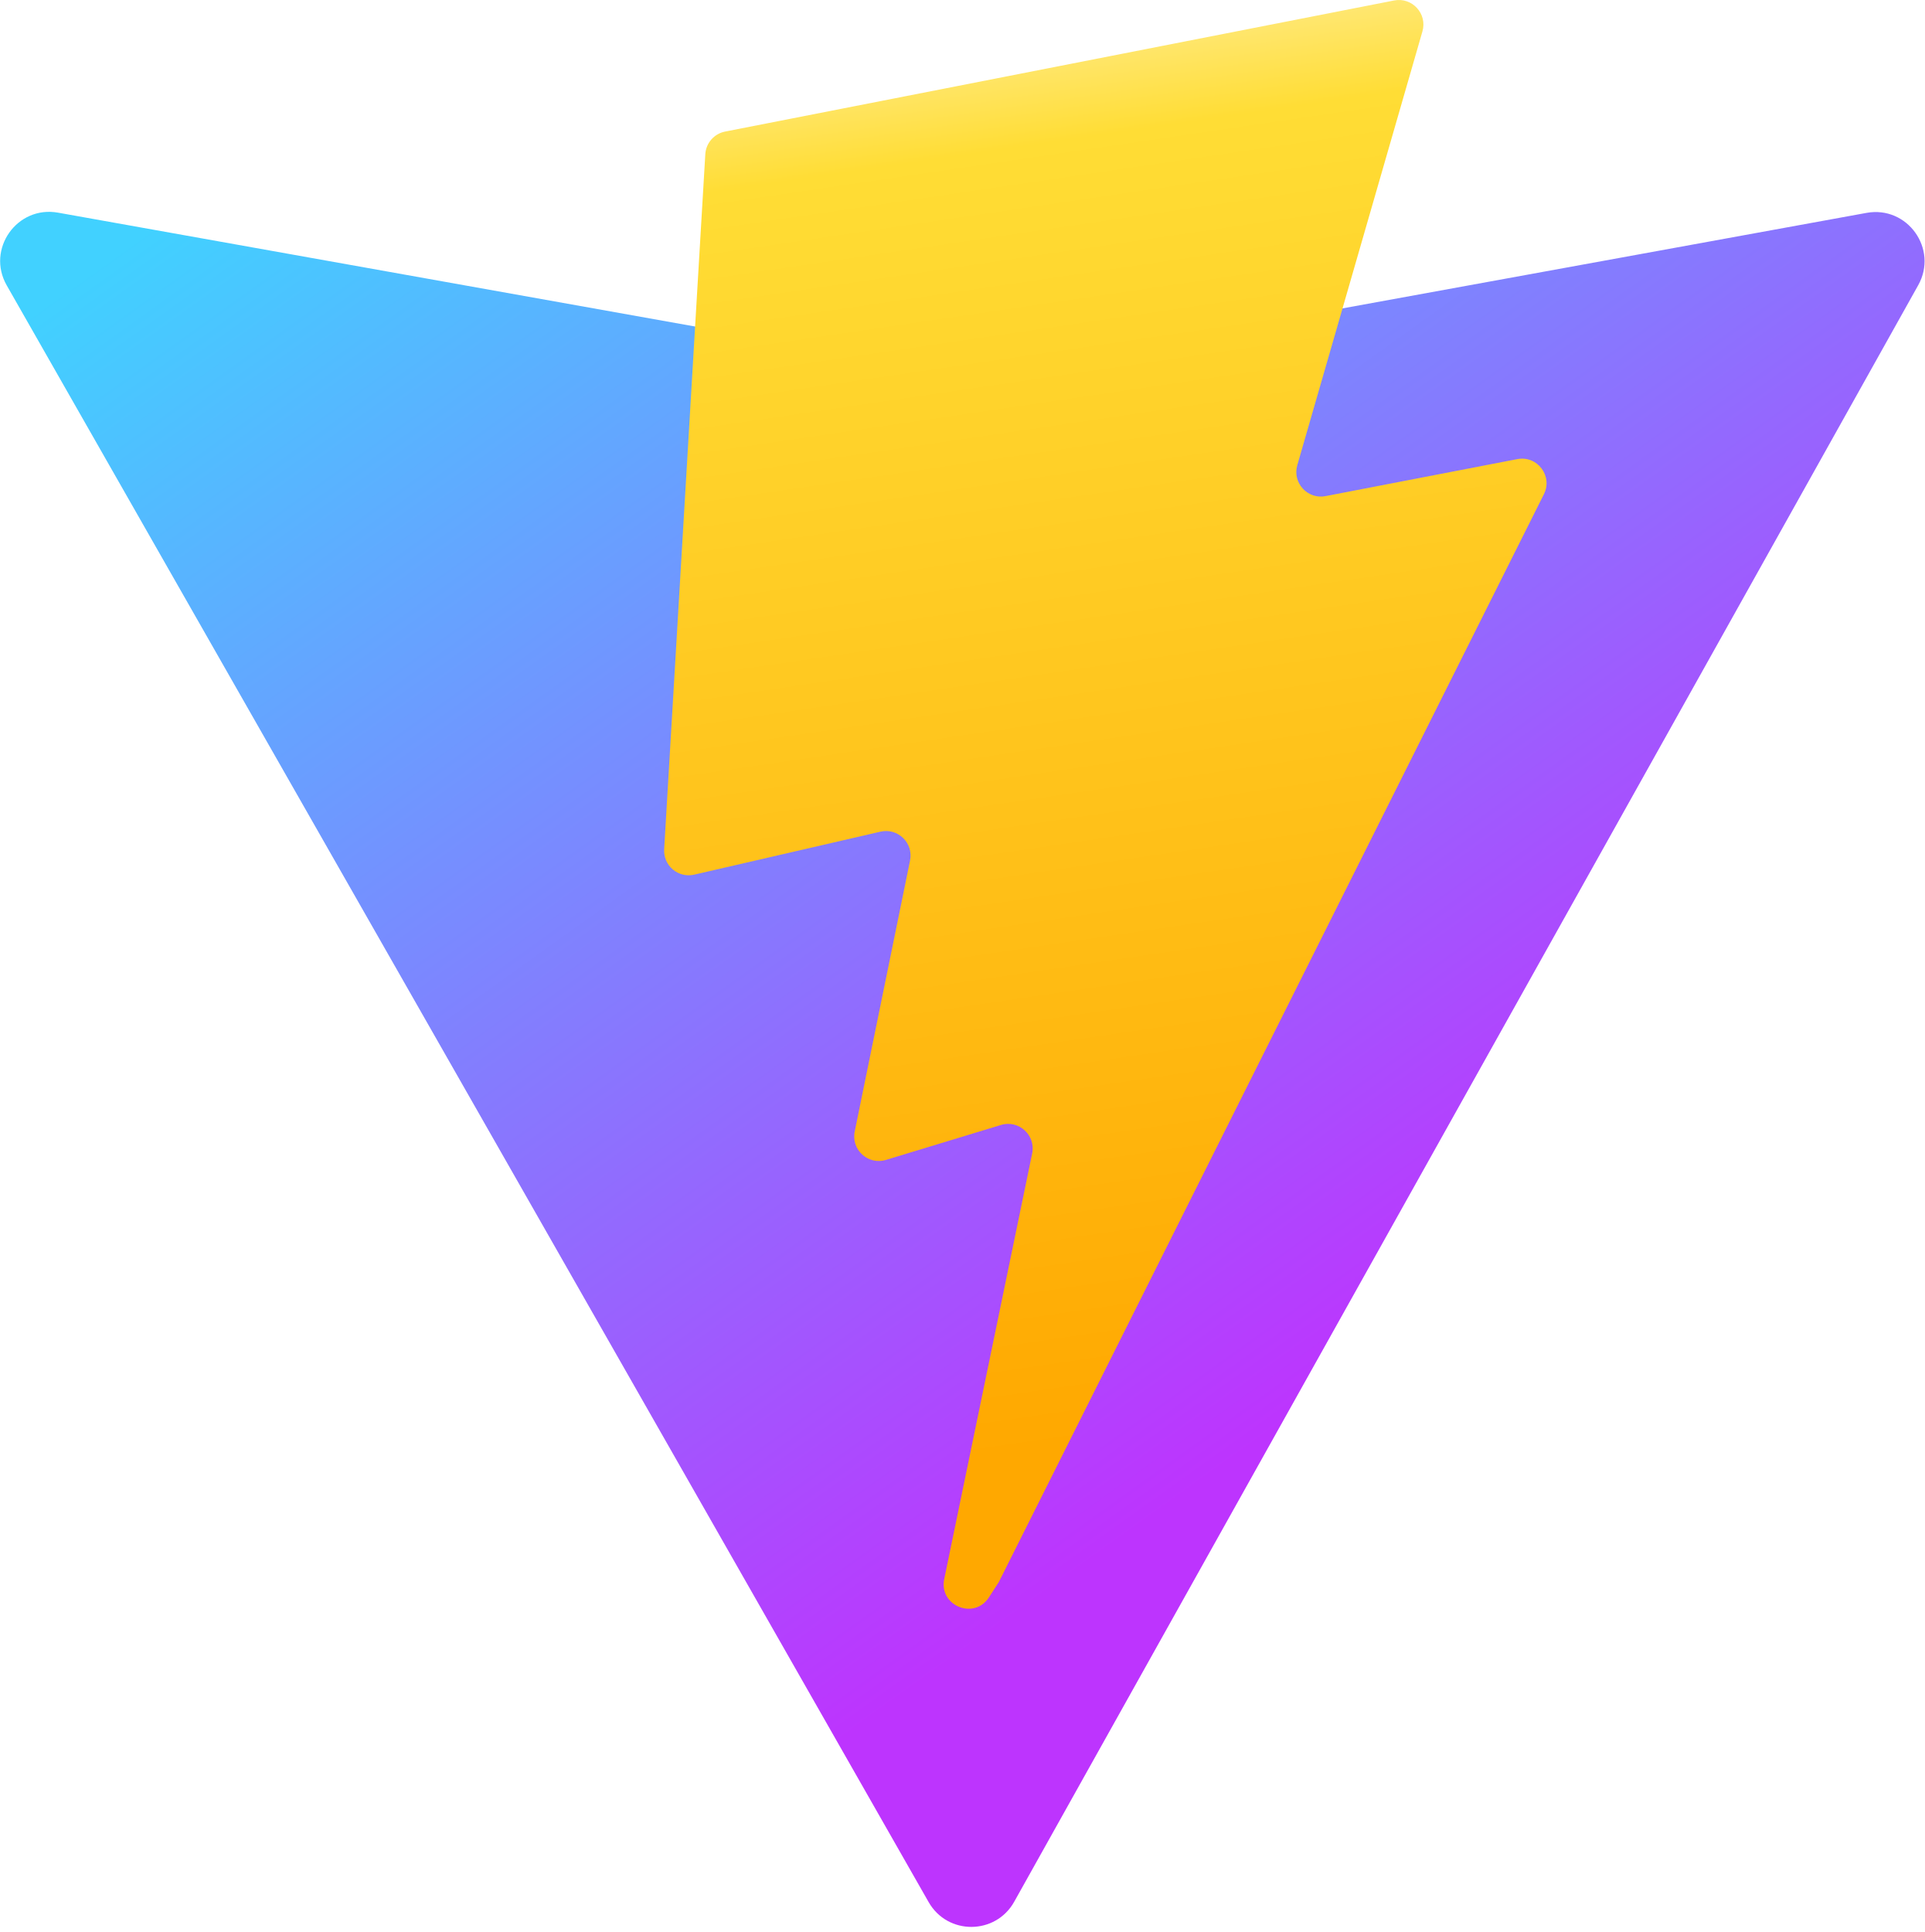
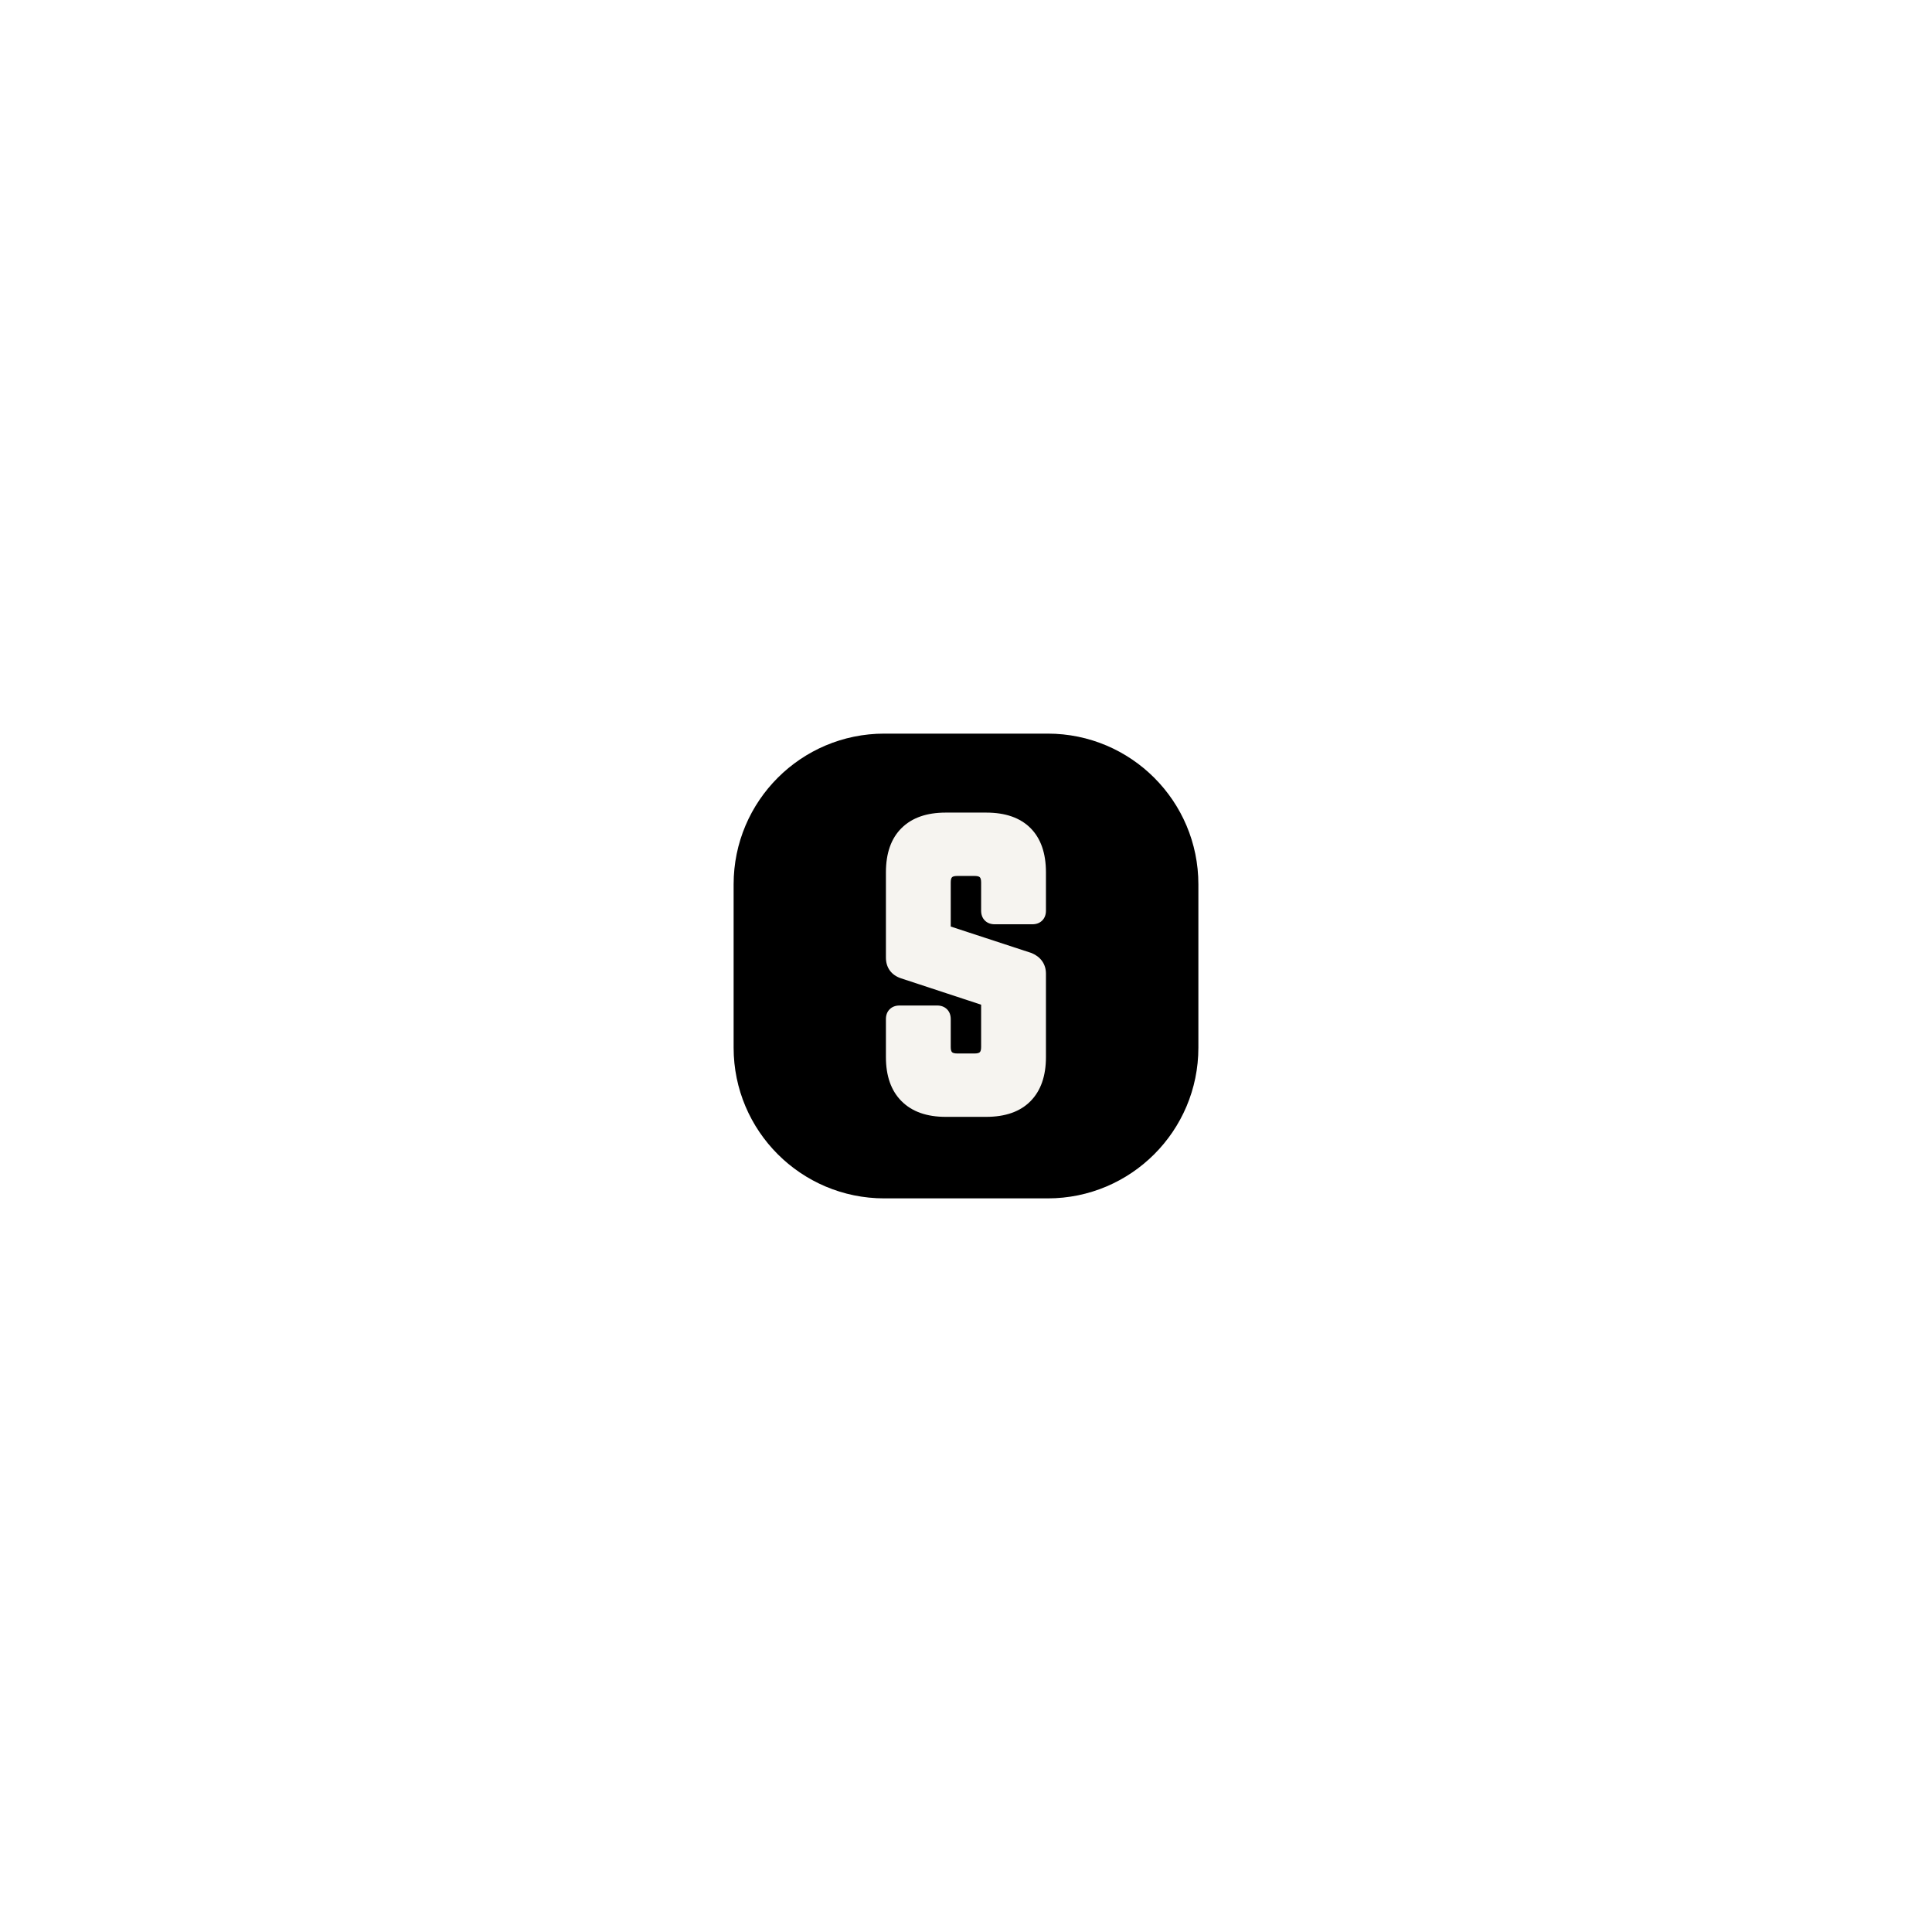
- <svg xmlns="http://www.w3.org/2000/svg" aria-hidden="true" role="img" class="iconify iconify--logos" width="31.88" height="32" preserveAspectRatio="xMidYMid meet" viewBox="0 0 256 257">
+ <svg xmlns="http://www.w3.org/2000/svg" width="500" zoomAndPan="magnify" viewBox="0 0 375 375" height="500" preserveAspectRatio="xMidYMid meet" version="1.0">
  <defs>
-     <linearGradient id="IconifyId1813088fe1fbc01fb466" x1="-.828%" x2="57.636%" y1="7.652%" y2="78.411%">
-       <stop offset="0%" stop-color="#41D1FF" />
-       <stop offset="100%" stop-color="#BD34FE" />
-     </linearGradient>
-     <linearGradient id="IconifyId1813088fe1fbc01fb467" x1="43.376%" x2="50.316%" y1="2.242%" y2="89.03%">
-       <stop offset="0%" stop-color="#FFEA83" />
-       <stop offset="8.333%" stop-color="#FFDD35" />
-       <stop offset="100%" stop-color="#FFA800" />
-     </linearGradient>
+     <g />
+     <clipPath id="1ff0013df3">
+       <path d="M 142.395 142.395 L 232.605 142.395 L 232.605 232.605 L 142.395 232.605 Z M 142.395 142.395 " clip-rule="nonzero" />
+     </clipPath>
+     <clipPath id="458ce24331">
+       <path d="M 232.605 171.645 L 232.605 203.355 C 232.605 219.508 219.508 232.605 203.355 232.605 L 171.645 232.605 C 155.492 232.605 142.395 219.508 142.395 203.355 L 142.395 171.645 C 142.395 155.492 155.492 142.395 171.645 142.395 L 203.355 142.395 C 219.508 142.395 232.605 155.492 232.605 171.645 Z M 232.605 171.645 " clip-rule="nonzero" />
+     </clipPath>
+     <clipPath id="31f45be7fa">
+       <path d="M 0.395 0.395 L 90.605 0.395 L 90.605 90.605 L 0.395 90.605 Z M 0.395 0.395 " clip-rule="nonzero" />
+     </clipPath>
+     <clipPath id="129a148b3d">
+       <path d="M 90.605 29.645 L 90.605 61.355 C 90.605 77.508 77.508 90.605 61.355 90.605 L 29.645 90.605 C 13.492 90.605 0.395 77.508 0.395 61.355 L 0.395 29.645 C 0.395 13.492 13.492 0.395 29.645 0.395 L 61.355 0.395 C 77.508 0.395 90.605 13.492 90.605 29.645 Z M 90.605 29.645 " clip-rule="nonzero" />
+     </clipPath>
+     <clipPath id="9b0f8445d7">
+       <rect x="0" width="91" y="0" height="91" />
+     </clipPath>
  </defs>
-   <path fill="url(#IconifyId1813088fe1fbc01fb466)" d="M255.153 37.938L134.897 252.976c-2.483 4.44-8.862 4.466-11.382.048L.875 37.958c-2.746-4.814 1.371-10.646 6.827-9.67l120.385 21.517a6.537 6.537 0 0 0 2.322-.004l117.867-21.483c5.438-.991 9.574 4.796 6.877 9.62Z" />
-   <path fill="url(#IconifyId1813088fe1fbc01fb467)" d="M185.432.063L96.44 17.501a3.268 3.268 0 0 0-2.634 3.014l-5.474 92.456a3.268 3.268 0 0 0 3.997 3.378l24.777-5.718c2.318-.535 4.413 1.507 3.936 3.838l-7.361 36.047c-.495 2.426 1.782 4.5 4.151 3.78l15.304-4.649c2.372-.72 4.652 1.36 4.15 3.788l-11.698 56.621c-.732 3.542 3.979 5.473 5.943 2.437l1.313-2.028l72.516-144.72c1.215-2.423-.88-5.186-3.54-4.672l-25.505 4.922c-2.396.462-4.435-1.77-3.759-4.114l16.646-57.705c.677-2.35-1.37-4.583-3.769-4.113Z" />
+   <g clip-path="url(#1ff0013df3)">
+     <g clip-path="url(#458ce24331)">
+       <g transform="matrix(1, 0, 0, 1, 142, 142)">
+         <g clip-path="url(#9b0f8445d7)">
+           <g clip-path="url(#31f45be7fa)">
+             <g clip-path="url(#129a148b3d)">
+               <path fill="#000000" d="M 0.395 0.395 L 90.605 0.395 L 90.605 90.605 L 0.395 90.605 Z M 0.395 0.395 " fill-opacity="1" fill-rule="nonzero" />
+             </g>
+           </g>
+         </g>
+       </g>
+     </g>
+   </g>
+   <g fill="#f6f4f0" fill-opacity="1">
+     <g transform="translate(169.9872, 215.25)">
+       <g>
+         <path d="M 13.578 -57.527 L 21.418 -57.527 C 25.156 -57.527 28.023 -56.527 30.027 -54.527 C 32.027 -52.523 33.031 -49.656 33.031 -45.918 L 33.031 -38.5 C 33.031 -37.703 32.789 -37.062 32.301 -36.574 C 31.816 -36.09 31.176 -35.848 30.379 -35.848 L 23.098 -35.848 C 22.305 -35.848 21.66 -36.09 21.176 -36.574 C 20.691 -37.062 20.449 -37.703 20.449 -38.5 L 20.449 -43.957 C 20.449 -44.469 20.363 -44.809 20.195 -44.977 C 20.027 -45.145 19.691 -45.227 19.18 -45.227 L 15.82 -45.227 C 15.309 -45.227 14.969 -45.145 14.801 -44.977 C 14.633 -44.809 14.551 -44.469 14.551 -43.957 L 14.551 -34.297 L 13.02 -34.297 L 13.496 -35.754 L 30.215 -30.273 L 30.277 -30.25 C 31.152 -29.879 31.824 -29.359 32.297 -28.688 C 32.785 -27.992 33.031 -27.18 33.031 -26.25 L 33.031 -10.078 C 33.031 -6.395 32.031 -3.539 30.035 -1.516 C 28.031 0.516 25.16 1.531 21.418 1.531 L 13.578 1.531 C 9.891 1.531 7.031 0.52 5.008 -1.508 C 2.98 -3.531 1.969 -6.391 1.969 -10.078 L 1.969 -17.43 C 1.969 -18.227 2.211 -18.867 2.695 -19.352 C 3.184 -19.836 3.824 -20.082 4.621 -20.082 L 11.898 -20.082 C 12.695 -20.082 13.336 -19.836 13.824 -19.352 C 14.309 -18.867 14.551 -18.227 14.551 -17.43 L 14.551 -12.039 C 14.551 -11.527 14.633 -11.191 14.801 -11.023 C 14.969 -10.855 15.309 -10.77 15.82 -10.77 L 19.18 -10.77 C 19.691 -10.77 20.027 -10.855 20.195 -11.023 C 20.363 -11.191 20.449 -11.527 20.449 -12.039 L 20.449 -21.348 L 21.98 -21.348 L 21.5 -19.895 L 4.91 -25.355 C 3.969 -25.668 3.242 -26.172 2.734 -26.867 C 2.223 -27.57 1.969 -28.414 1.969 -29.398 L 1.969 -45.918 C 1.969 -49.66 2.984 -52.531 5.016 -54.531 C 7.039 -56.531 9.895 -57.527 13.578 -57.527 Z M 13.578 -54.465 C 10.73 -54.465 8.594 -53.762 7.164 -52.352 C 5.742 -50.949 5.031 -48.805 5.031 -45.918 L 5.031 -29.398 C 5.031 -29.078 5.09 -28.836 5.211 -28.676 C 5.332 -28.508 5.551 -28.371 5.867 -28.262 L 23.512 -22.457 L 23.512 -12.039 C 23.512 -10.684 23.129 -9.621 22.363 -8.855 C 21.598 -8.09 20.535 -7.707 19.18 -7.707 L 15.82 -7.707 C 14.465 -7.707 13.402 -8.09 12.637 -8.855 C 11.871 -9.621 11.488 -10.684 11.488 -12.039 L 11.488 -17.43 L 11.496 -17.434 C 11.527 -17.348 11.578 -17.262 11.656 -17.188 C 11.734 -17.109 11.816 -17.055 11.906 -17.027 L 11.898 -17.02 L 4.621 -17.02 L 4.613 -17.027 C 4.703 -17.055 4.785 -17.109 4.863 -17.188 C 4.941 -17.262 4.992 -17.348 5.023 -17.434 L 5.031 -17.43 L 5.031 -10.078 C 5.031 -7.234 5.746 -5.102 7.172 -3.672 C 8.602 -2.246 10.734 -1.531 13.578 -1.531 L 21.418 -1.531 C 24.305 -1.531 26.449 -2.242 27.855 -3.664 C 29.262 -5.094 29.969 -7.23 29.969 -10.078 L 29.969 -26.25 C 29.969 -26.531 29.91 -26.758 29.793 -26.926 C 29.656 -27.117 29.418 -27.285 29.082 -27.43 L 29.68 -28.84 L 29.203 -27.383 L 11.488 -33.188 L 11.488 -43.957 C 11.488 -45.316 11.871 -46.375 12.637 -47.141 C 13.402 -47.906 14.465 -48.289 15.82 -48.289 L 19.18 -48.289 C 20.535 -48.289 21.598 -47.906 22.363 -47.141 C 23.129 -46.375 23.512 -45.316 23.512 -43.957 L 23.512 -38.5 L 23.5 -38.492 C 23.473 -38.582 23.418 -38.664 23.344 -38.742 C 23.266 -38.82 23.184 -38.871 23.094 -38.902 L 23.098 -38.91 L 30.379 -38.91 L 30.383 -38.902 C 30.297 -38.871 30.215 -38.82 30.137 -38.742 C 30.059 -38.664 30.004 -38.582 29.977 -38.492 L 29.969 -38.5 L 29.969 -45.918 C 29.969 -48.809 29.266 -50.957 27.859 -52.359 C 26.457 -53.766 24.309 -54.465 21.418 -54.465 Z M 13.578 -54.465 " />
+       </g>
+     </g>
+   </g>
+   <g fill="#f6f4f0" fill-opacity="1">
+     <g transform="translate(169.9872, 215.25)">
+       <g>
+         <path d="M 13.578 -56 L 21.422 -56 C 24.734 -56 27.238 -55.145 28.938 -53.438 C 30.645 -51.738 31.5 -49.234 31.5 -45.922 L 31.5 -38.5 C 31.5 -37.75 31.125 -37.375 30.375 -37.375 L 23.094 -37.375 C 22.352 -37.375 21.984 -37.75 21.984 -38.5 L 21.984 -43.953 C 21.984 -45.828 21.051 -46.766 19.188 -46.766 L 15.812 -46.766 C 13.945 -46.766 13.016 -45.828 13.016 -43.953 L 13.016 -34.297 L 29.688 -28.844 C 30.895 -28.32 31.5 -27.457 31.5 -26.25 L 31.5 -10.078 C 31.5 -6.816 30.645 -4.32 28.938 -2.594 C 27.238 -0.863 24.734 0 21.422 0 L 13.578 0 C 10.316 0 7.82 -0.863 6.094 -2.594 C 4.363 -4.32 3.5 -6.816 3.5 -10.078 L 3.5 -17.438 C 3.5 -18.176 3.875 -18.547 4.625 -18.547 L 11.906 -18.547 C 12.645 -18.547 13.016 -18.176 13.016 -17.438 L 13.016 -12.047 C 13.016 -10.172 13.945 -9.234 15.812 -9.234 L 19.188 -9.234 C 21.051 -9.234 21.984 -10.172 21.984 -12.047 L 21.984 -21.344 L 5.391 -26.812 C 4.129 -27.227 3.5 -28.094 3.5 -29.406 L 3.5 -45.922 C 3.5 -49.234 4.363 -51.738 6.094 -53.438 C 7.82 -55.145 10.316 -56 13.578 -56 Z M 13.578 -56 " />
+       </g>
+     </g>
+   </g>
</svg>
